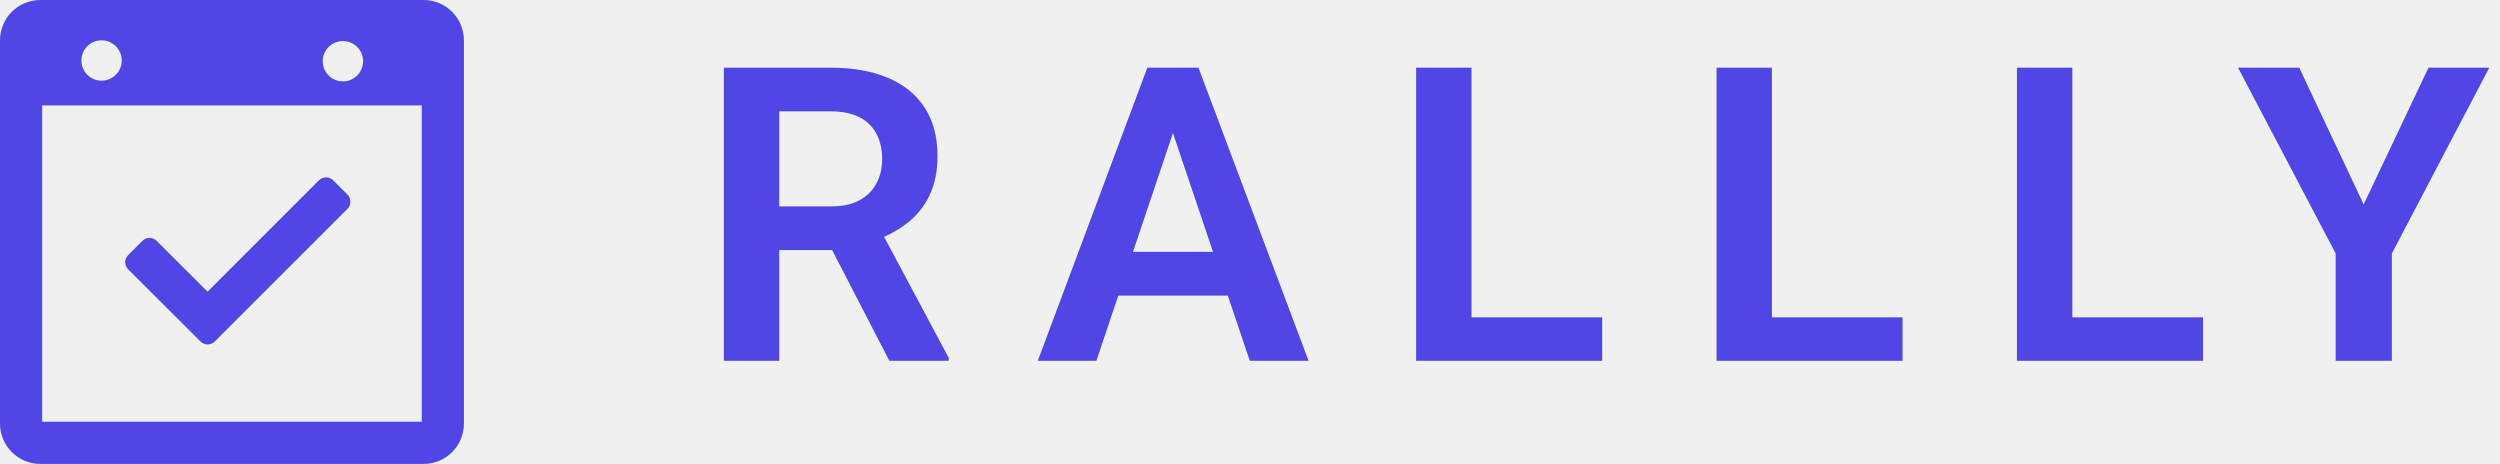
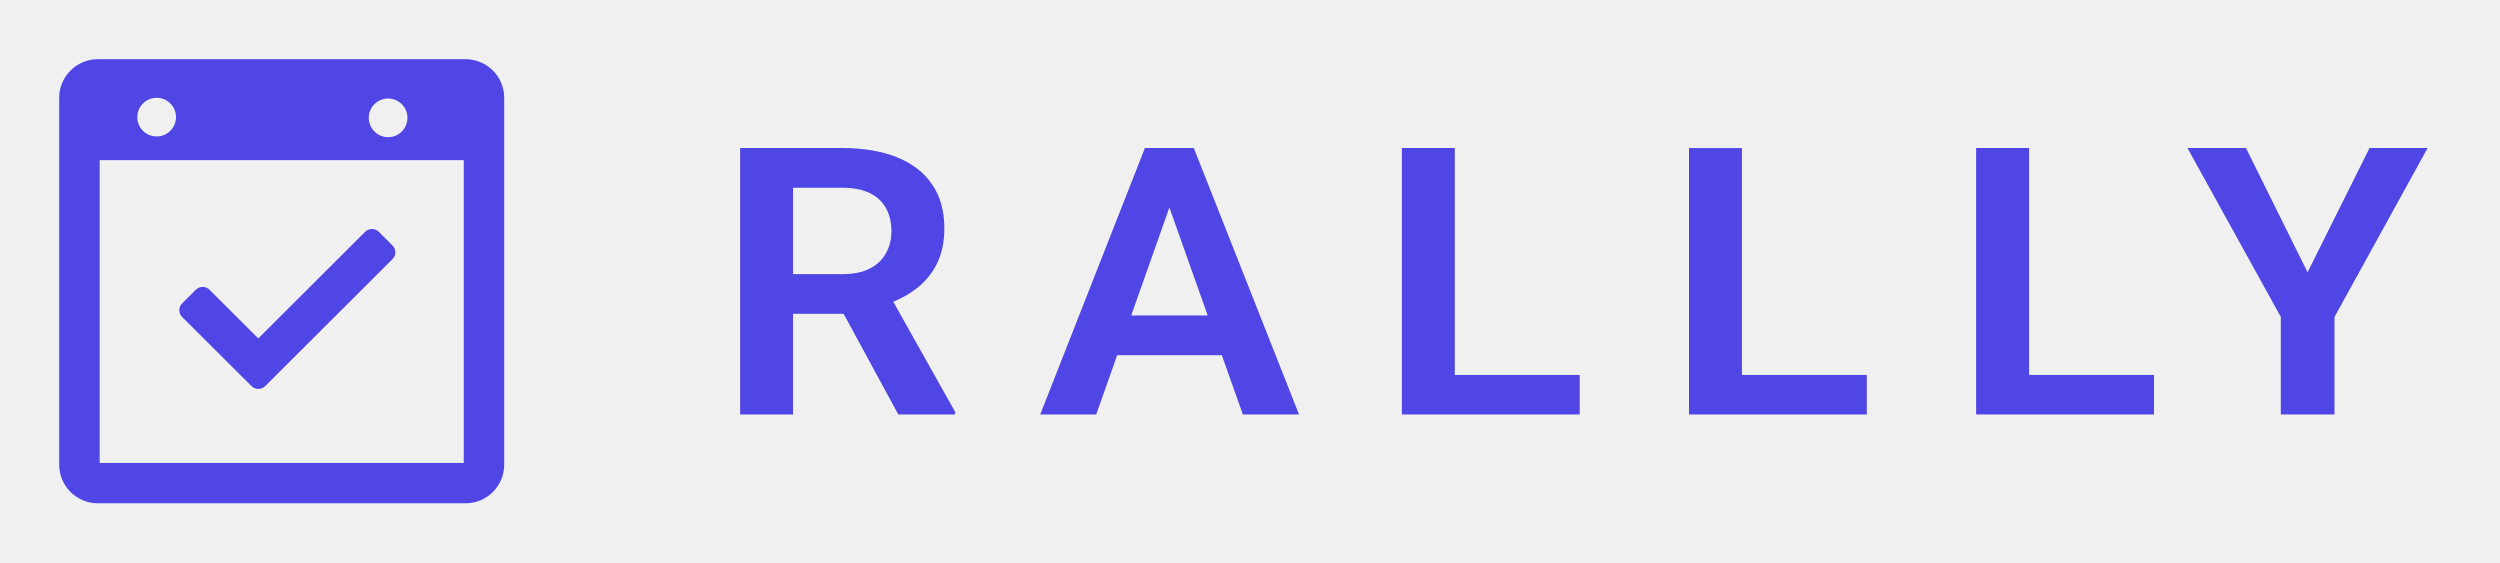
- <svg xmlns="http://www.w3.org/2000/svg" fill="#4F46E5" viewBox="0 0 97 18">
-   <path fill-rule="evenodd" d="M1.565 0C.701 0 0 .7 0 1.565v14.87C0 17.299.7 18 1.565 18h14.87c.864 0 1.565-.7 1.565-1.565V1.565C18 .701 17.3 0 16.435 0H1.565zm14.799 4.09H1.636v12.274h14.728V4.09zm-2.277-1.742a.783.783 0 11-1.565 0 .783.783 0 011.565 0zM3.913 3.13a.783.783 0 100-1.565.783.783 0 000 1.565zm1.06 7.32a.391.391 0 010-.553l.553-.553a.391.391 0 01.553 0l1.974 1.973 4.321-4.321a.391.391 0 01.553 0l.554.553c.153.153.153.401 0 .554L8.332 13.25a.391.391 0 01-.553 0l-2.806-2.8zm27.246-7.825h-4.133V14h2.148V9.703h2.053L34.507 14h2.306v-.11l-2.51-4.702c.325-.142.617-.314.877-.516.38-.292.674-.654.883-1.086.208-.432.312-.943.312-1.531 0-.745-.167-1.373-.5-1.883-.333-.51-.81-.896-1.43-1.156-.62-.26-1.362-.391-2.226-.391zm-1.985 5.383h2.008c.443 0 .81-.078 1.102-.235.291-.156.51-.372.656-.648.151-.276.227-.591.227-.945 0-.38-.073-.709-.22-.985a1.482 1.482 0 00-.663-.648c-.297-.151-.672-.227-1.125-.227h-1.985v3.688zM45.97 2.625h.531L50.773 14h-2.28l-.855-2.531H43.39L42.54 14h-2.274l4.25-11.375h1.453zm-2.01 7.148h3.106l-1.556-4.61-1.55 4.61zm18.205 2.54V14h-7.219V2.625h2.149v9.688h5.07zM73.82 14v-1.688h-5.07V2.626h-2.148V14h7.218zm11.657-1.688V14H78.257V2.625h2.15v9.688h5.07zM91.71 7.93l-2.5-5.305h-2.375l3.789 7.21V14h2.18V9.836l3.78-7.211h-2.358L91.71 7.93z" clip-rule="evenodd" />
+ <svg xmlns="http://www.w3.org/2000/svg" width="120" height="27" fill="none" viewBox="0 0 120 27">
+   <g clip-path="url(#a)">
+     <path fill="#4F46E5" fill-rule="evenodd" d="M4.7 2.842a1.855 1.855 0 0 0-1.858 1.853v17.61c0 1.023.83 1.853 1.857 1.853h17.646a1.855 1.855 0 0 0 1.857-1.853V4.695c0-1.023-.83-1.853-1.857-1.853H4.699Zm17.56 4.844H4.784V22.22H22.26V7.686Zm-2.702-2.063a.928.928 0 0 1-1.597.677.926.926 0 0 1 .669-1.571.93.93 0 0 1 .928.894Zm-12.073.926a.93.93 0 0 0 .963-.927.926.926 0 0 0-.963-.927.93.93 0 0 0-.895.927.926.926 0 0 0 .895.927Zm1.258 8.668a.463.463 0 0 1 0-.655l.657-.655a.463.463 0 0 1 .656 0l2.342 2.337 5.128-5.117a.465.465 0 0 1 .656 0l.657.655a.463.463 0 0 1 0 .656l-6.11 6.095a.465.465 0 0 1-.656 0l-3.33-3.316Zm31.671-8.112h-4.888v12.79h2.54v-4.832h2.428l2.625 4.832h2.727v-.124l-2.968-5.287c.384-.16.73-.353 1.037-.58a3.41 3.41 0 0 0 1.044-1.22c.246-.486.37-1.061.37-1.722 0-.838-.198-1.544-.592-2.117-.394-.574-.958-1.008-1.691-1.3-.733-.292-1.61-.44-2.632-.44Zm-2.348 6.053h2.375c.524 0 .958-.088 1.303-.265a1.79 1.79 0 0 0 .776-.728c.178-.31.268-.665.268-1.063 0-.427-.086-.797-.26-1.107a1.715 1.715 0 0 0-.784-.729c-.351-.17-.795-.255-1.33-.255h-2.348v4.147Zm18.608-6.053h.628l5.052 12.79h-2.696l-1.011-2.846h-5.023l-1.006 2.846H49.93l5.026-12.79h1.72Zm-2.376 8.037h3.672L56.13 9.96l-1.832 5.183Zm21.527 2.856v1.897H67.29V7.105h2.54v10.893h5.996Zm13.782 1.897v-1.898h-5.995V7.107h-2.54v12.788h8.535Zm13.785-1.898v1.898h-8.538V7.105h2.543v10.893l5.995-.001Zm7.371-4.927-2.957-5.965h-2.808l4.481 8.107v4.683h2.577v-4.682l4.47-8.108h-2.788l-2.975 5.965Z" clip-rule="evenodd" />
+   </g>
+   <defs>
+     <clipPath id="a">
+       <path fill="#fff" d="M0 0h115.105v21.316H0z" transform="translate(2.842 2.842)" />
+     </clipPath>
+   </defs>
</svg>
